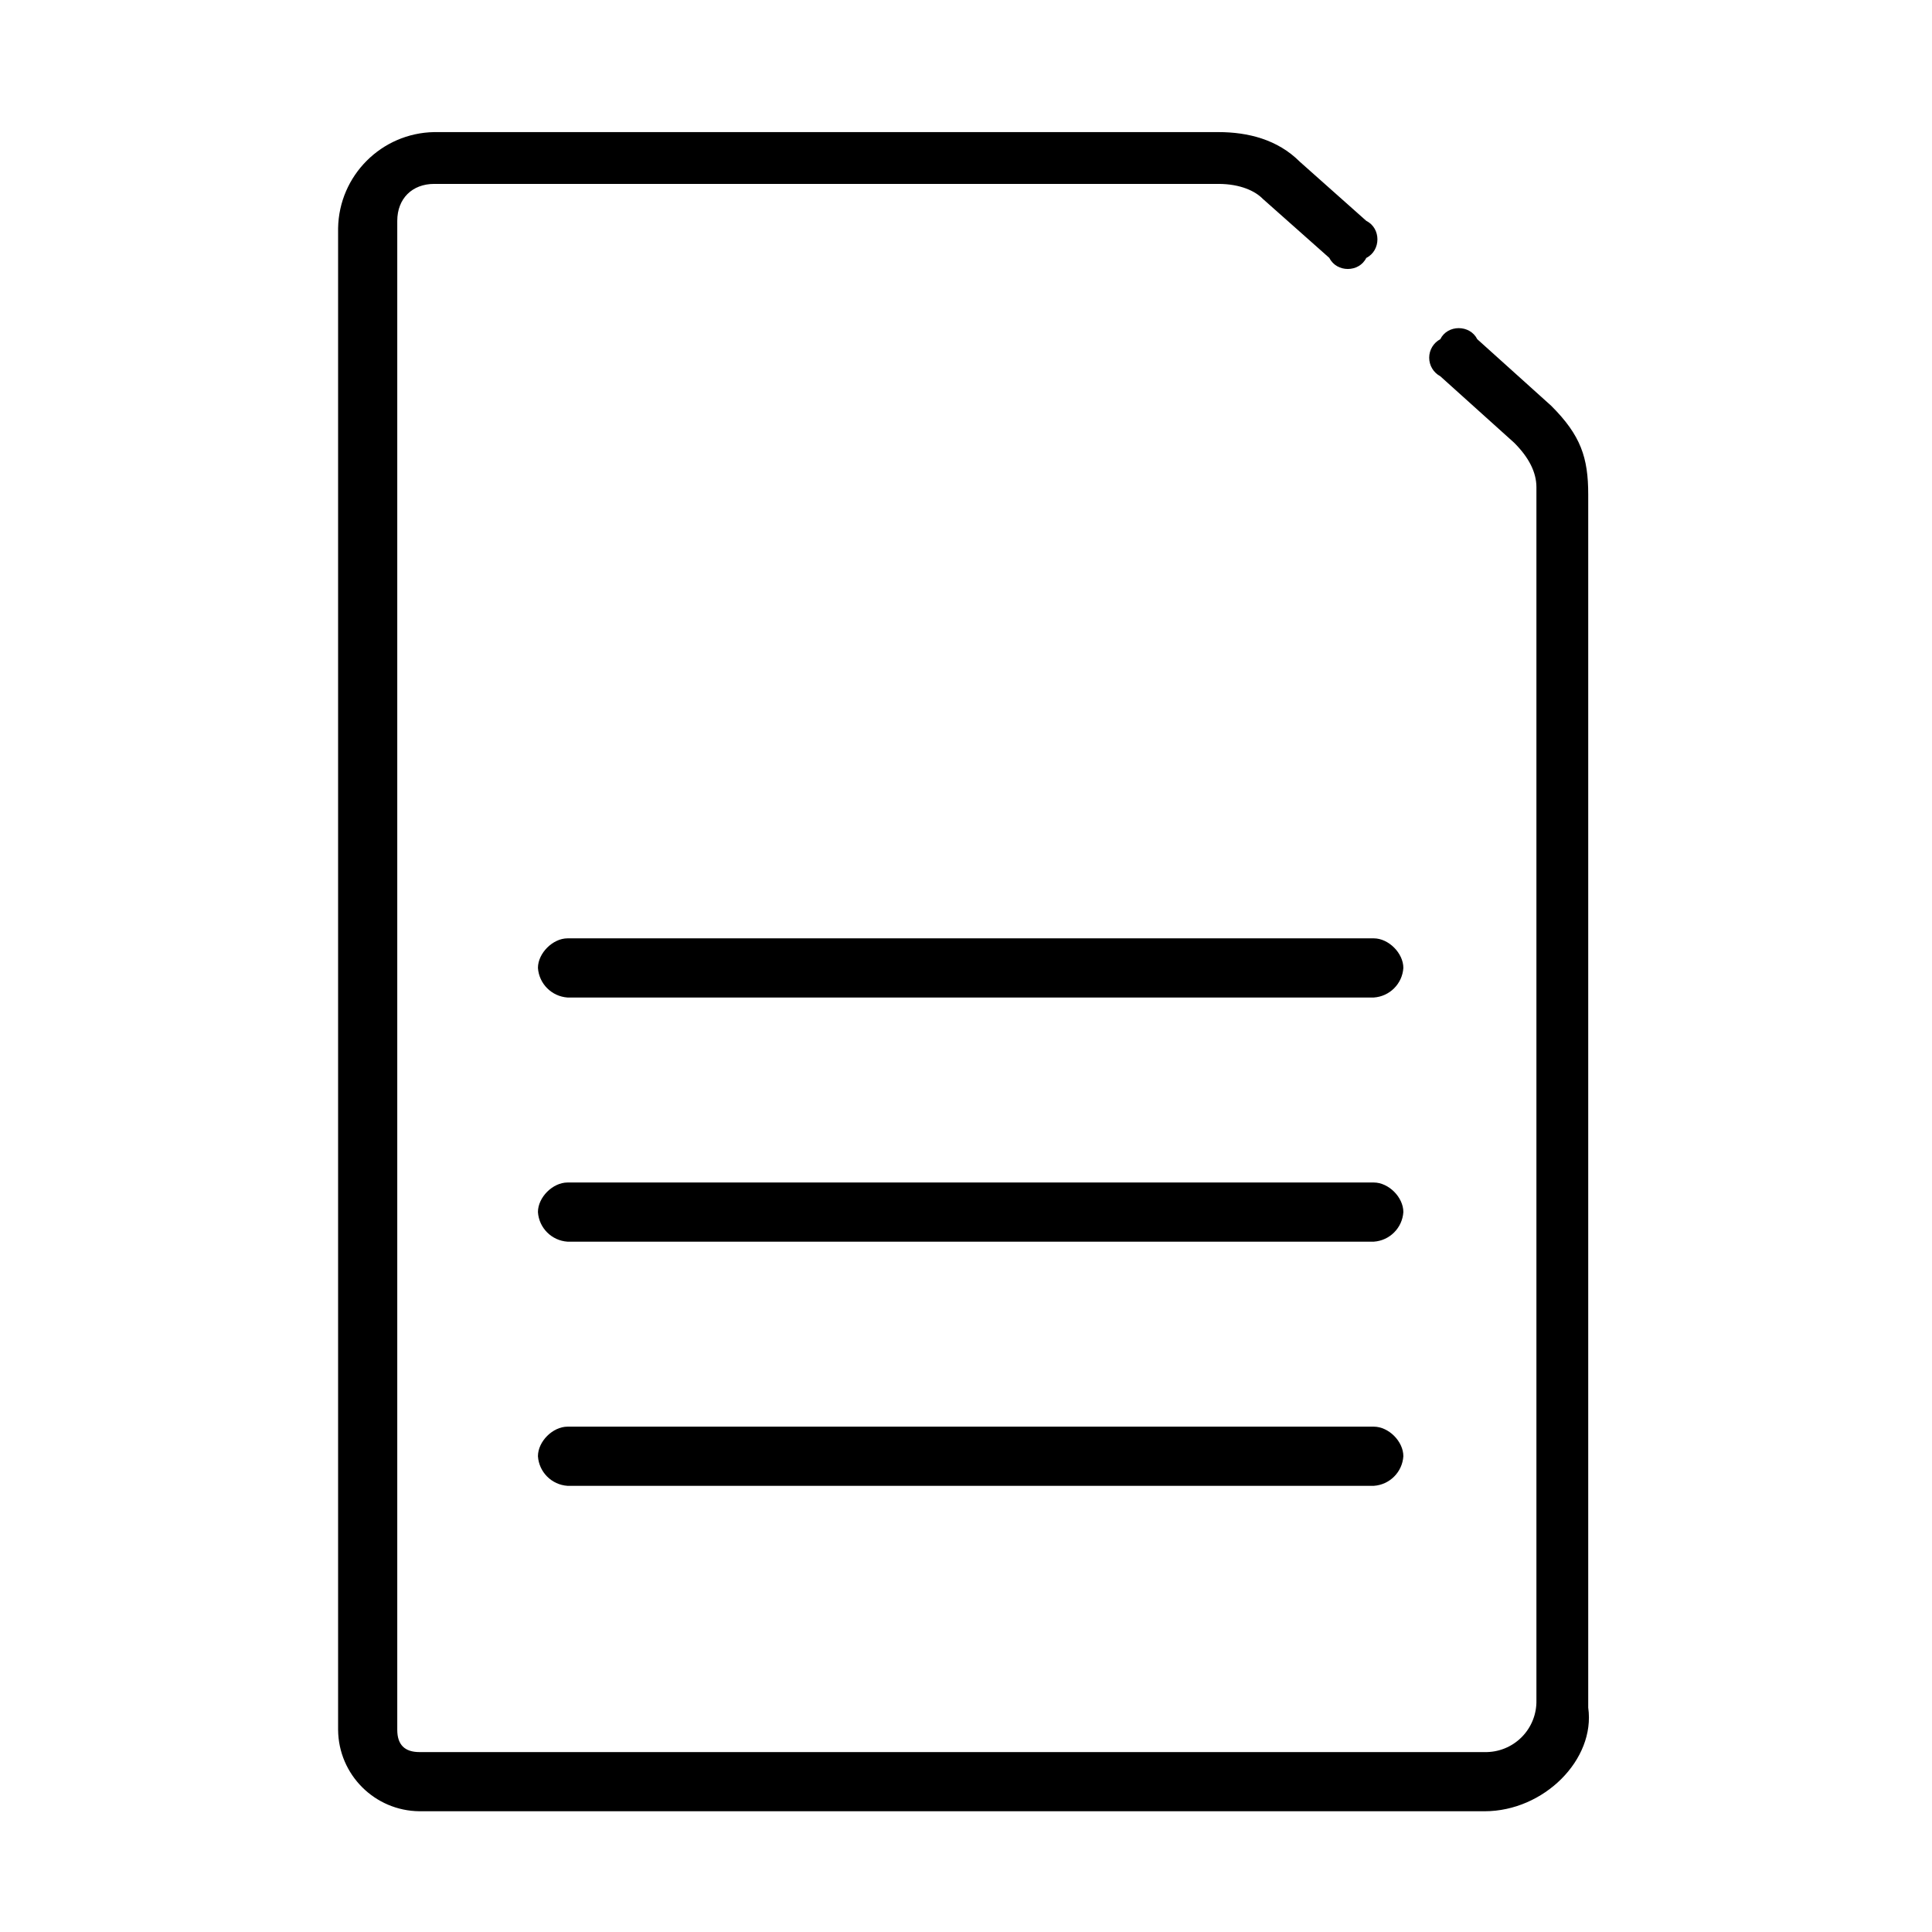
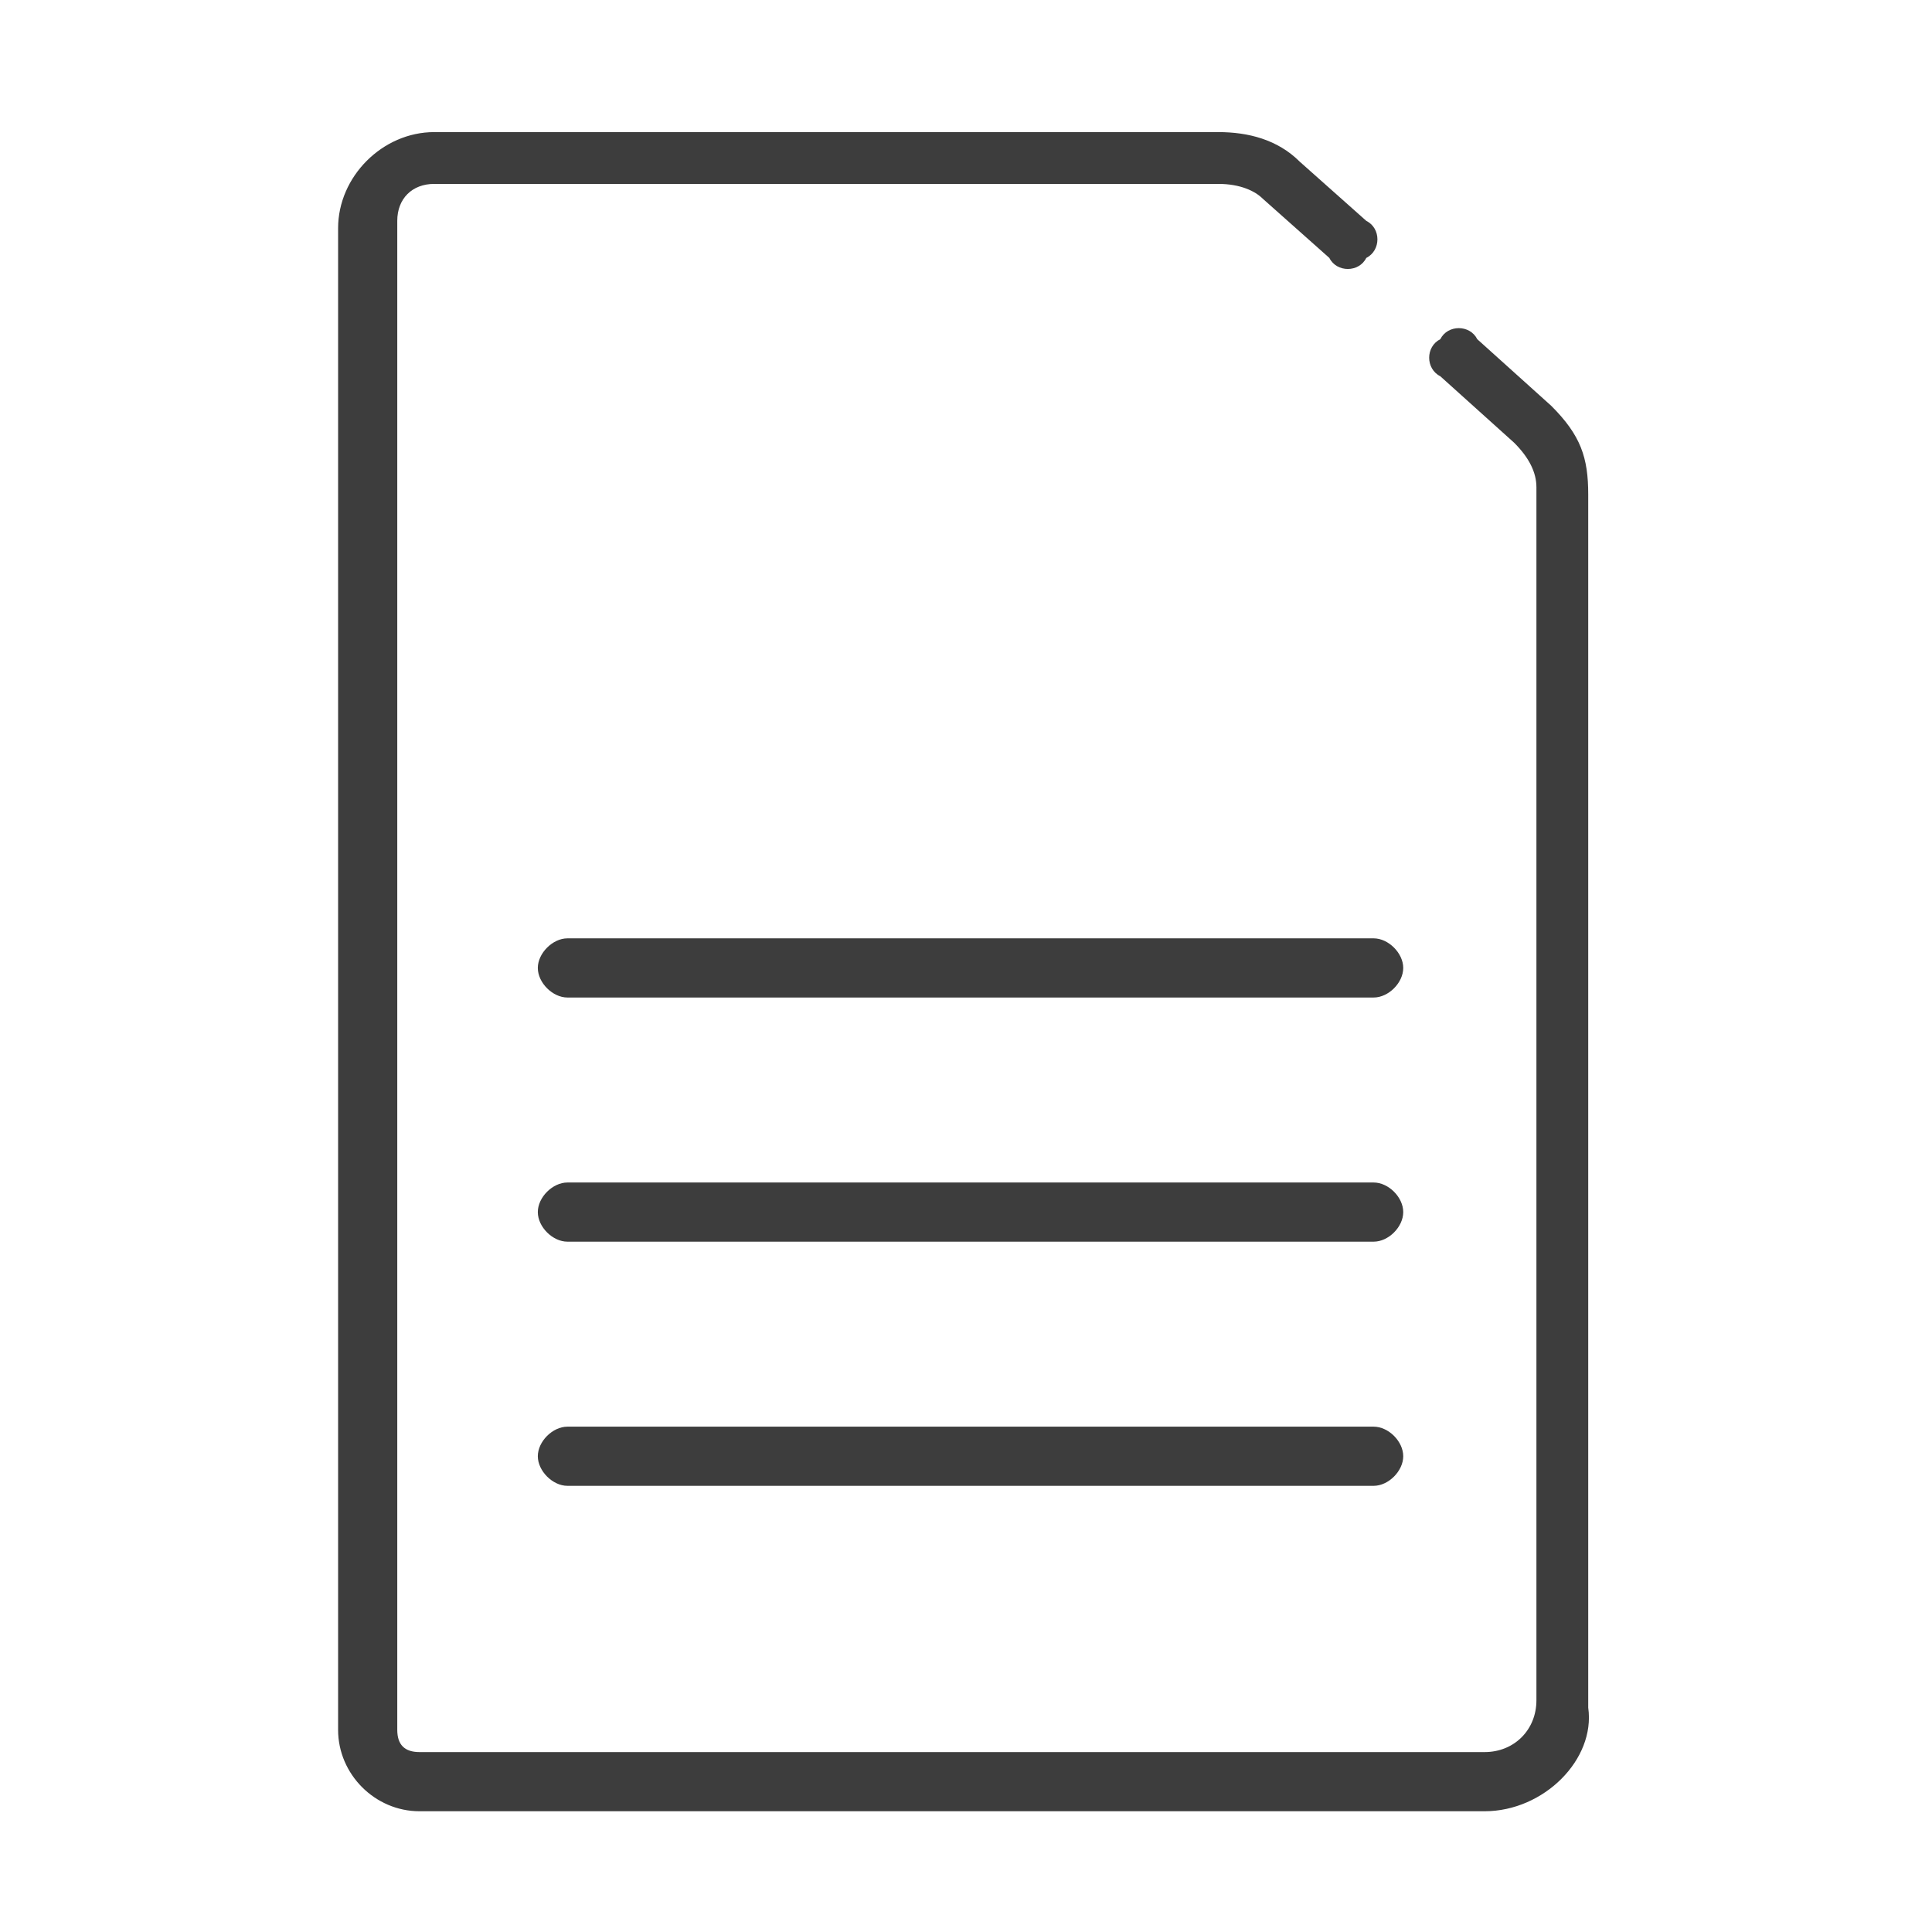
- <svg xmlns="http://www.w3.org/2000/svg" width="16" height="16" fill="currentColor" class="si si-Document Contracticons" viewBox="0 0 16 16">
-   <path d="M12.295 15H3.474a.68.68 0 0 1-.674-.674V1.89a.81.81 0 0 1 .796-.796h6.494c.245 0 .49.061.674.245l.551.49c.123.061.123.245 0 .307-.061.122-.245.122-.306 0l-.552-.49c-.06-.062-.183-.123-.367-.123H3.596c-.183 0-.306.122-.306.306v12.497q0 .184.184.184h8.821a.42.42 0 0 0 .429-.429V4.035q0-.184-.184-.368l-.612-.551a.174.174 0 0 1 0-.307c.06-.122.245-.122.306 0l.613.552c.245.245.306.429.306.735v10.046c.061.43-.368.858-.858.858" />
-   <path d="M11.376 8.261H4.7a.264.264 0 0 1-.245-.245c0-.122.123-.245.245-.245h6.677c.123 0 .245.123.245.245a.263.263 0 0 1-.245.245m0 2.022H4.7a.263.263 0 0 1-.245-.245c0-.123.123-.245.245-.245h6.677c.123 0 .245.122.245.245a.263.263 0 0 1-.245.245m0 2.022H4.7a.263.263 0 0 1-.245-.245c0-.123.123-.245.245-.245h6.677c.123 0 .245.122.245.245a.263.263 0 0 1-.245.245" />
+ <svg xmlns="http://www.w3.org/2000/svg" width="16" height="16" viewBox="0 0 16 16" fill="none">
+   <path d="M12.295 15H3.474C3.106 15 2.8 14.694 2.8 14.326V1.89C2.8 1.462 3.168 1.094 3.596 1.094H10.09C10.335 1.094 10.58 1.155 10.764 1.339L11.315 1.829C11.438 1.89 11.438 2.074 11.315 2.136C11.254 2.258 11.07 2.258 11.009 2.136L10.457 1.645C10.396 1.584 10.274 1.523 10.09 1.523H3.596C3.413 1.523 3.29 1.645 3.29 1.829V14.326C3.29 14.449 3.351 14.51 3.474 14.51H12.295C12.54 14.51 12.724 14.326 12.724 14.081V4.035C12.724 3.912 12.663 3.79 12.54 3.667L11.928 3.116C11.805 3.054 11.805 2.871 11.928 2.809C11.989 2.687 12.173 2.687 12.234 2.809L12.847 3.361C13.092 3.606 13.153 3.79 13.153 4.096V14.142C13.214 14.571 12.785 15 12.295 15V15Z" fill="#3D3D3D" />
+   <path d="M11.376 8.261H4.699C4.577 8.261 4.454 8.139 4.454 8.016C4.454 7.894 4.577 7.771 4.699 7.771H11.376C11.499 7.771 11.621 7.894 11.621 8.016C11.621 8.139 11.499 8.261 11.376 8.261ZM11.376 10.283H4.699C4.577 10.283 4.454 10.161 4.454 10.038C4.454 9.915 4.577 9.793 4.699 9.793H11.376C11.499 9.793 11.621 9.915 11.621 10.038C11.621 10.161 11.499 10.283 11.376 10.283ZM11.376 12.305H4.699C4.577 12.305 4.454 12.182 4.454 12.06C4.454 11.937 4.577 11.815 4.699 11.815H11.376C11.499 11.815 11.621 11.937 11.621 12.06C11.621 12.182 11.499 12.305 11.376 12.305Z" fill="#3D3D3D" />
</svg>
